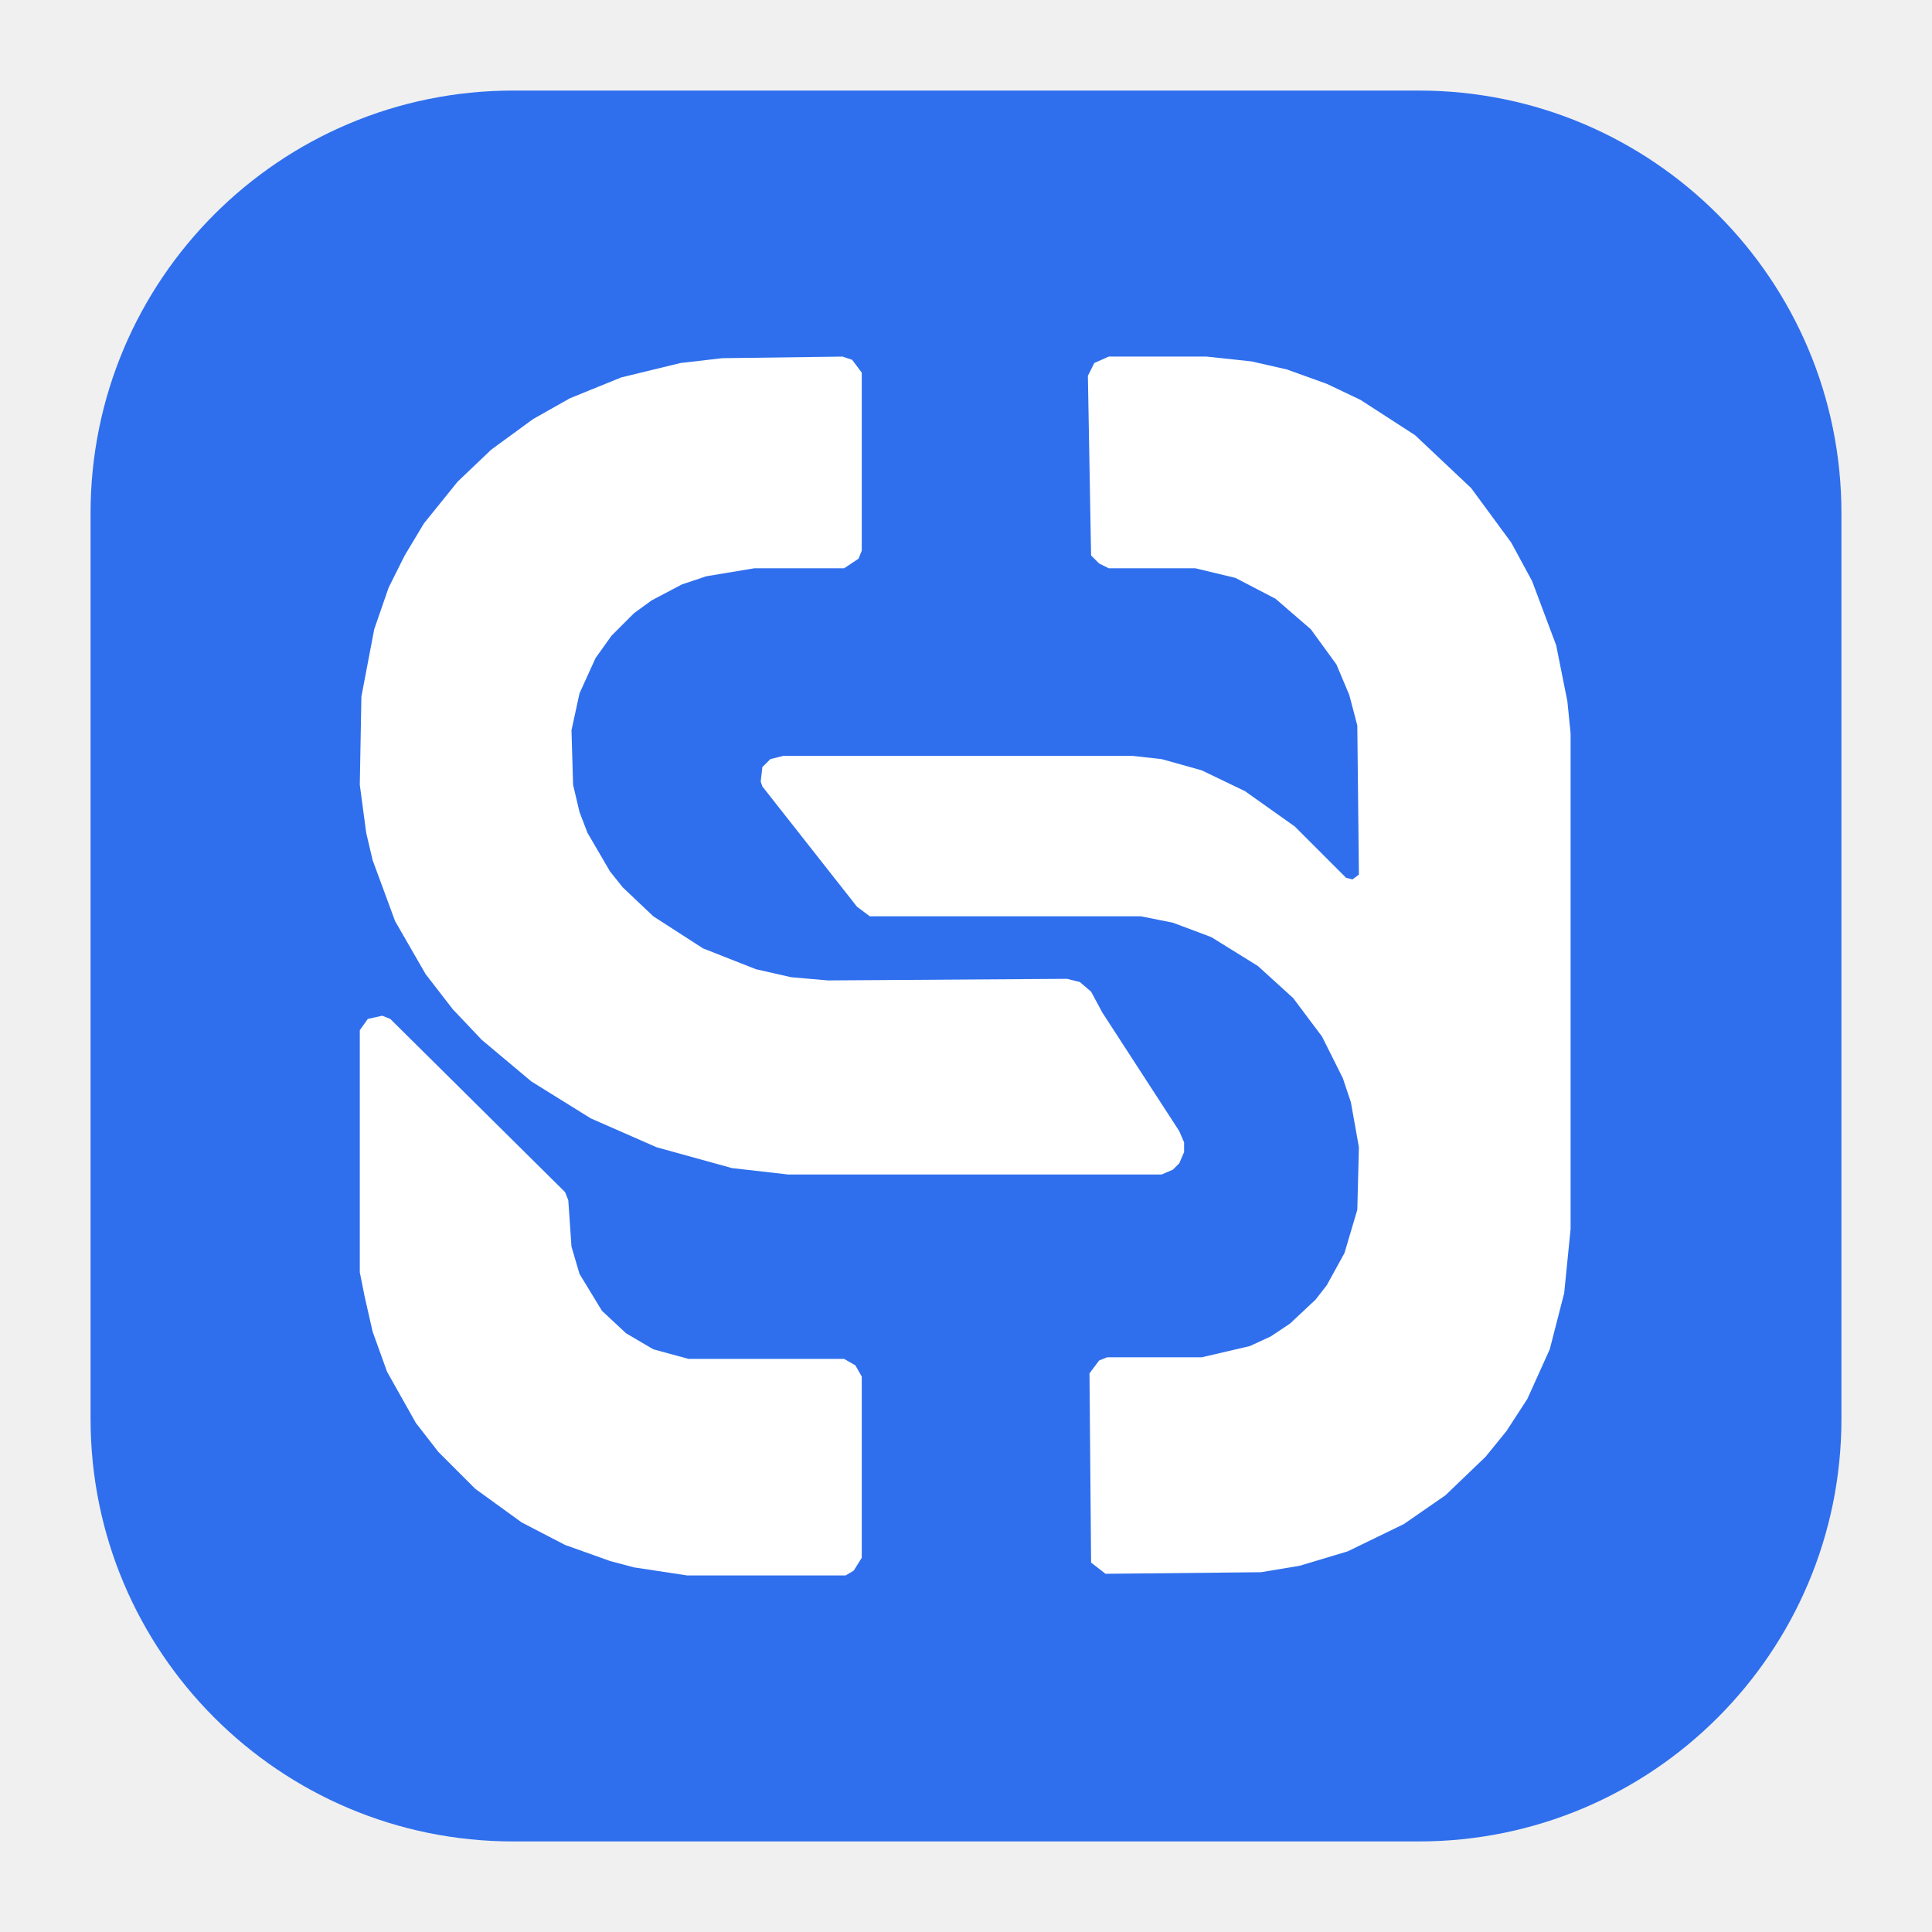
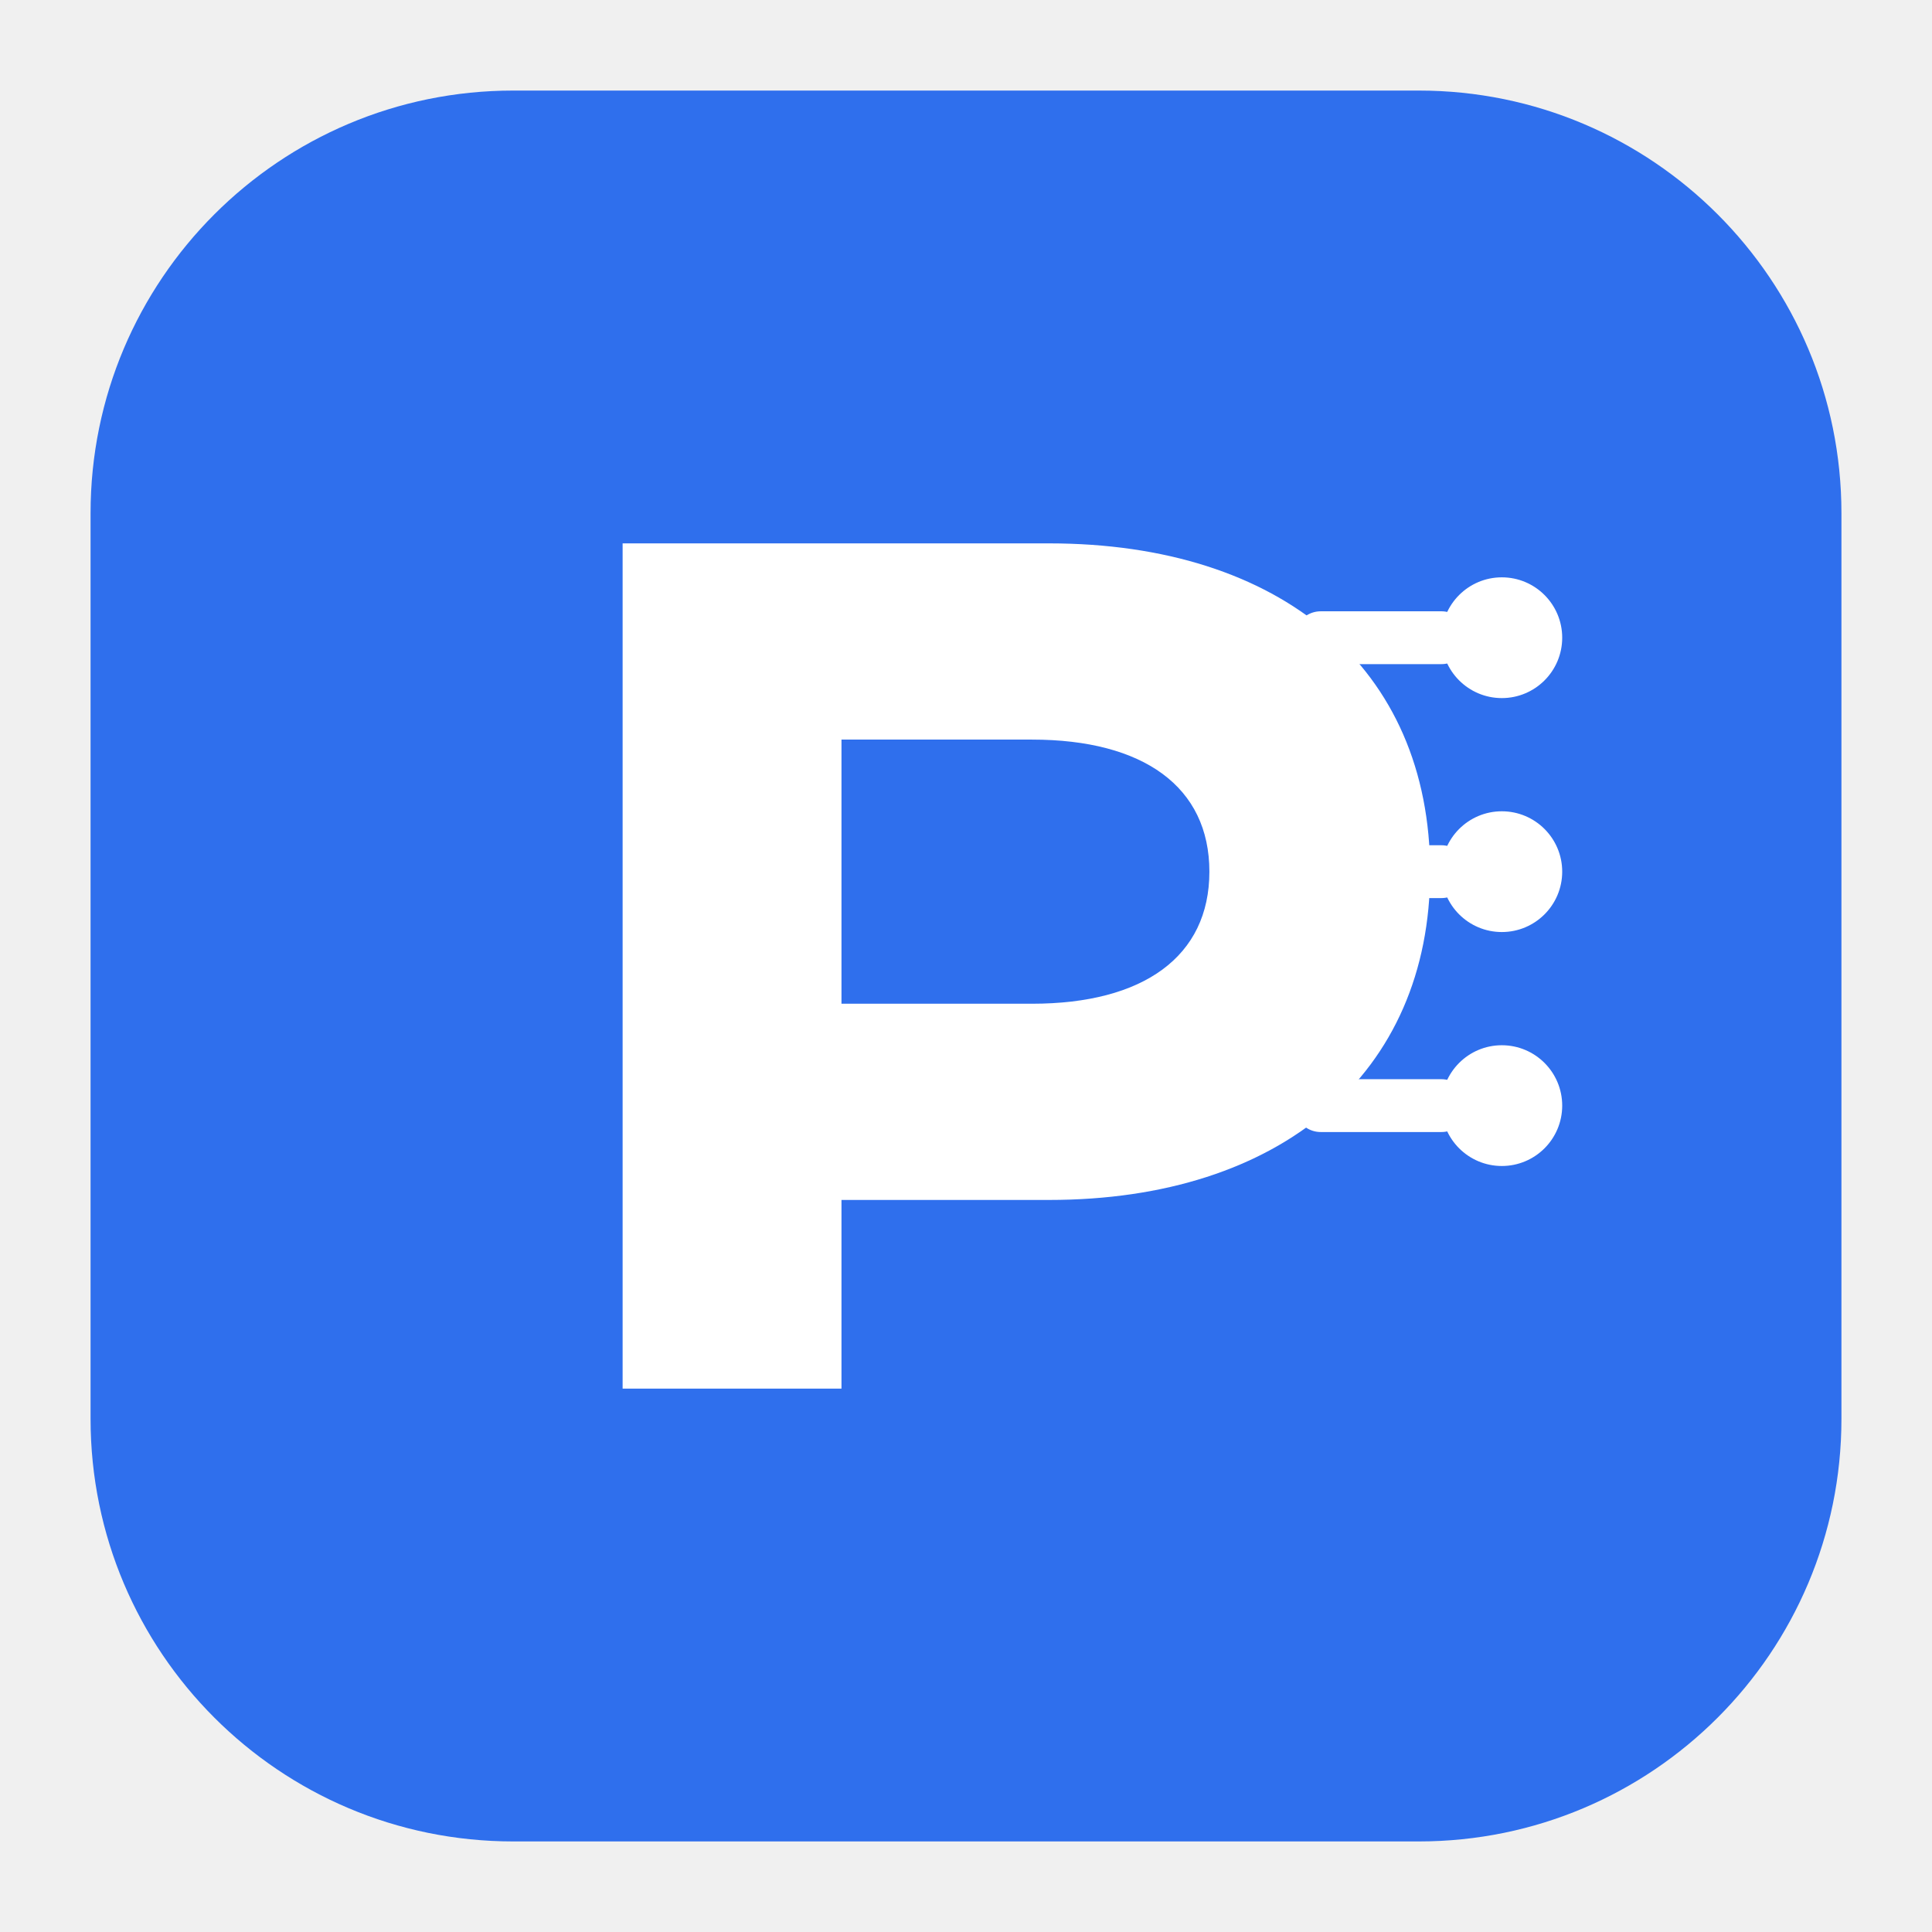
<svg xmlns="http://www.w3.org/2000/svg" viewBox="0 0 1024 1024" fill="none">
  <rect x="48" y="48" width="928" height="928" rx="224" fill="#2F6FED" />
-   <g fill="#FFFFFF" transform="translate(185.6 185.6) scale(.85)">
-     <path d="M11 417 6 424v151l3 15 5 22 9 25 18 32 14 18 23 23 29 21 27 14 28 10 15 4 33 5h99l5-3 5-8V640l-4-7-7-4h-97l-22-6-17-10-15-14-14-23-5-17-2-29-2-5L25 417l-5-2Z" />
-     <path d="m67 82-21 26-12 20-10 20-9 26-8 42-1 55 4 30 4 17 14 38 19 33 17 22 18 19 31 26 37 23 41 18 47 13 35 4h233l7-3 4-4 3-7v-6l-3-7-48-74-7-13-7-6-8-2-149 1-23-2-22-5-33-13-31-20-19-18-8-10-14-24-5-13-4-17-1-34 5-23 10-22 10-14 14-14 11-8 19-10 15-5 30-5h56l9-6 2-5V14l-6-8-6-2-75 1-26 3-37 9-32 13-23 13-26 19Z" />
-     <path d="m473 4-9 4-4 8 2 112 5 5 6 3h54l25 6 25 13 22 19 16 22 8 19 5 19 1 93-4 3-4-1-32-32-31-22-27-13-25-7-18-2H270l-8 2-5 5-1 9 1 3 59 75 8 6h169l20 4 24 9 29 18 22 20 18 24 13 26 5 15 5 28-1 39-8 27-11 20-7 9-16 15-12 8-13 6-30 7h-59l-5 2-6 8 1 118 9 7 97-1 24-4 30-9 35-17 26-18 25-24 13-16 13-20 14-31 9-35 4-40V239l-2-20-7-35-15-40-13-24-25-34-35-33-34-22-21-10-25-9-22-5-28-3Z" />
-   </g>
+   <path d="M330 736V288h226c123 0 202 66 202 174 0 107-79 174-202 174H446v100H330Zm116-204h101c59 0 94-25 94-70s-35-70-94-70H446v140Z" fill="#fff" />
+   <path d="M700 338v248M700 338h64M700 462h64M700 586h64" stroke="#fff" stroke-width="28" stroke-linecap="round" />
+   <circle cx="796" cy="338" r="32" fill="#fff" />
+   <circle cx="796" cy="462" r="32" fill="#fff" />
+   <circle cx="796" cy="586" r="32" fill="#fff" />
</svg>
